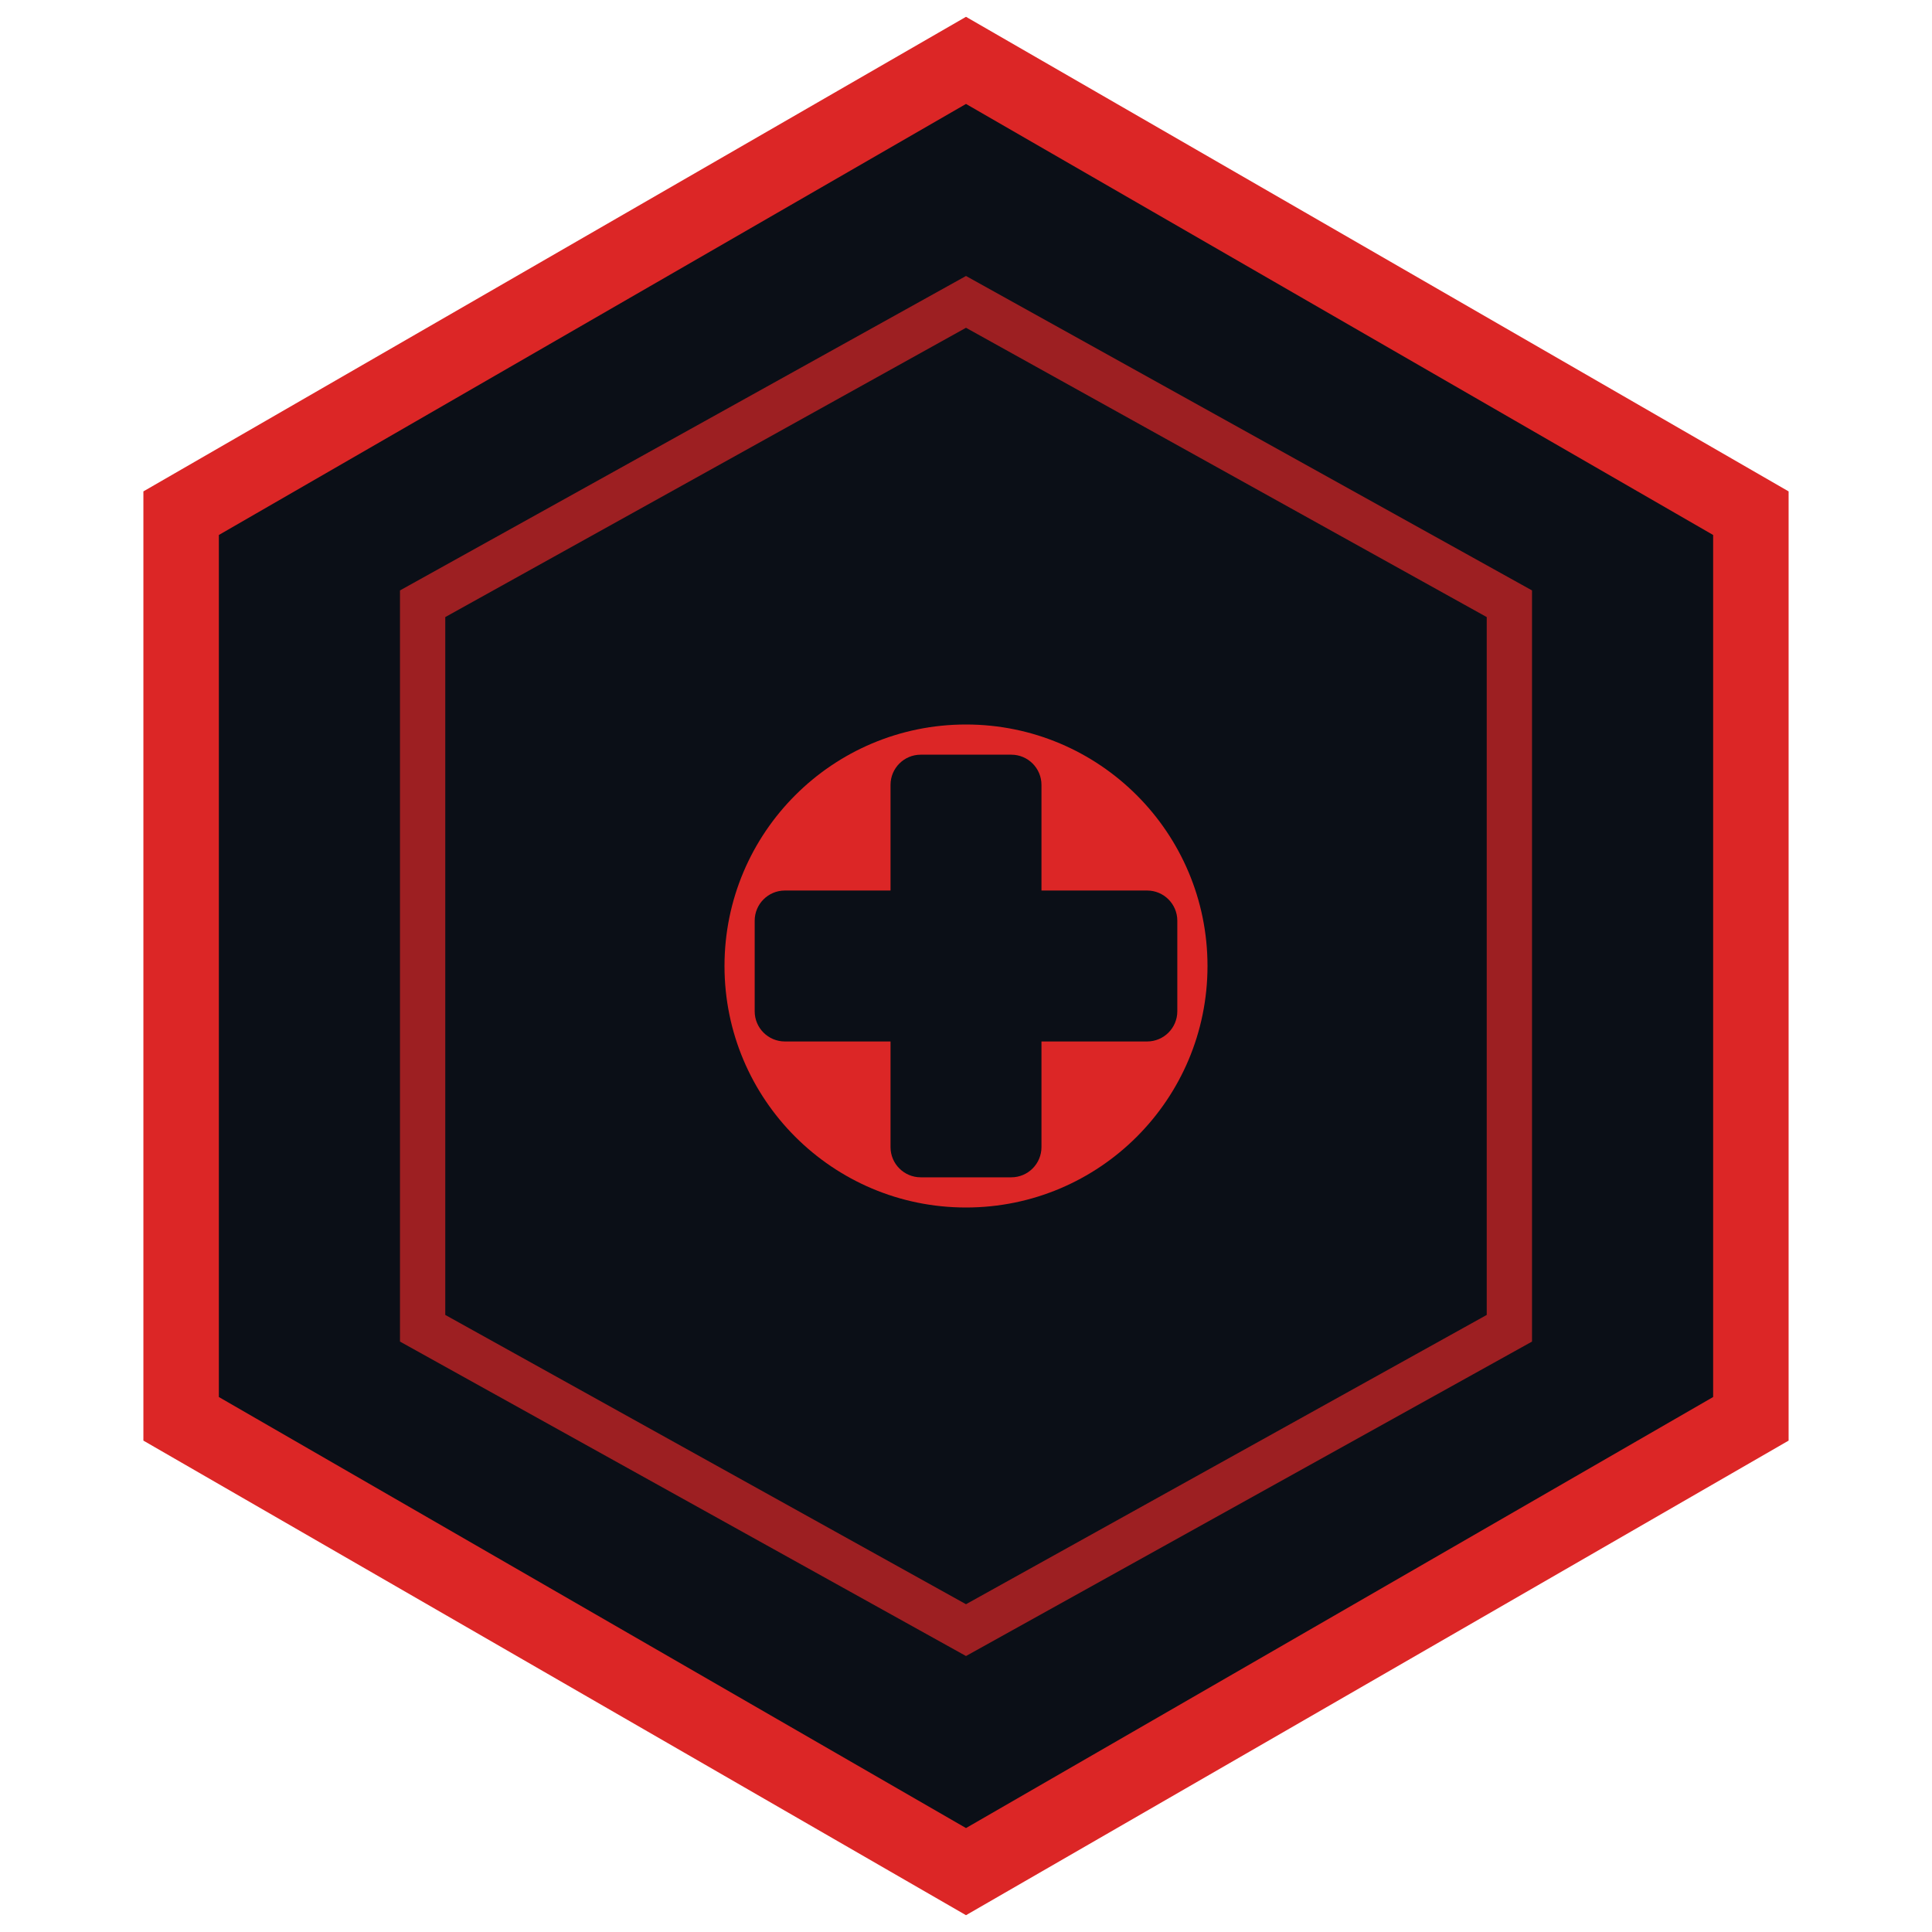
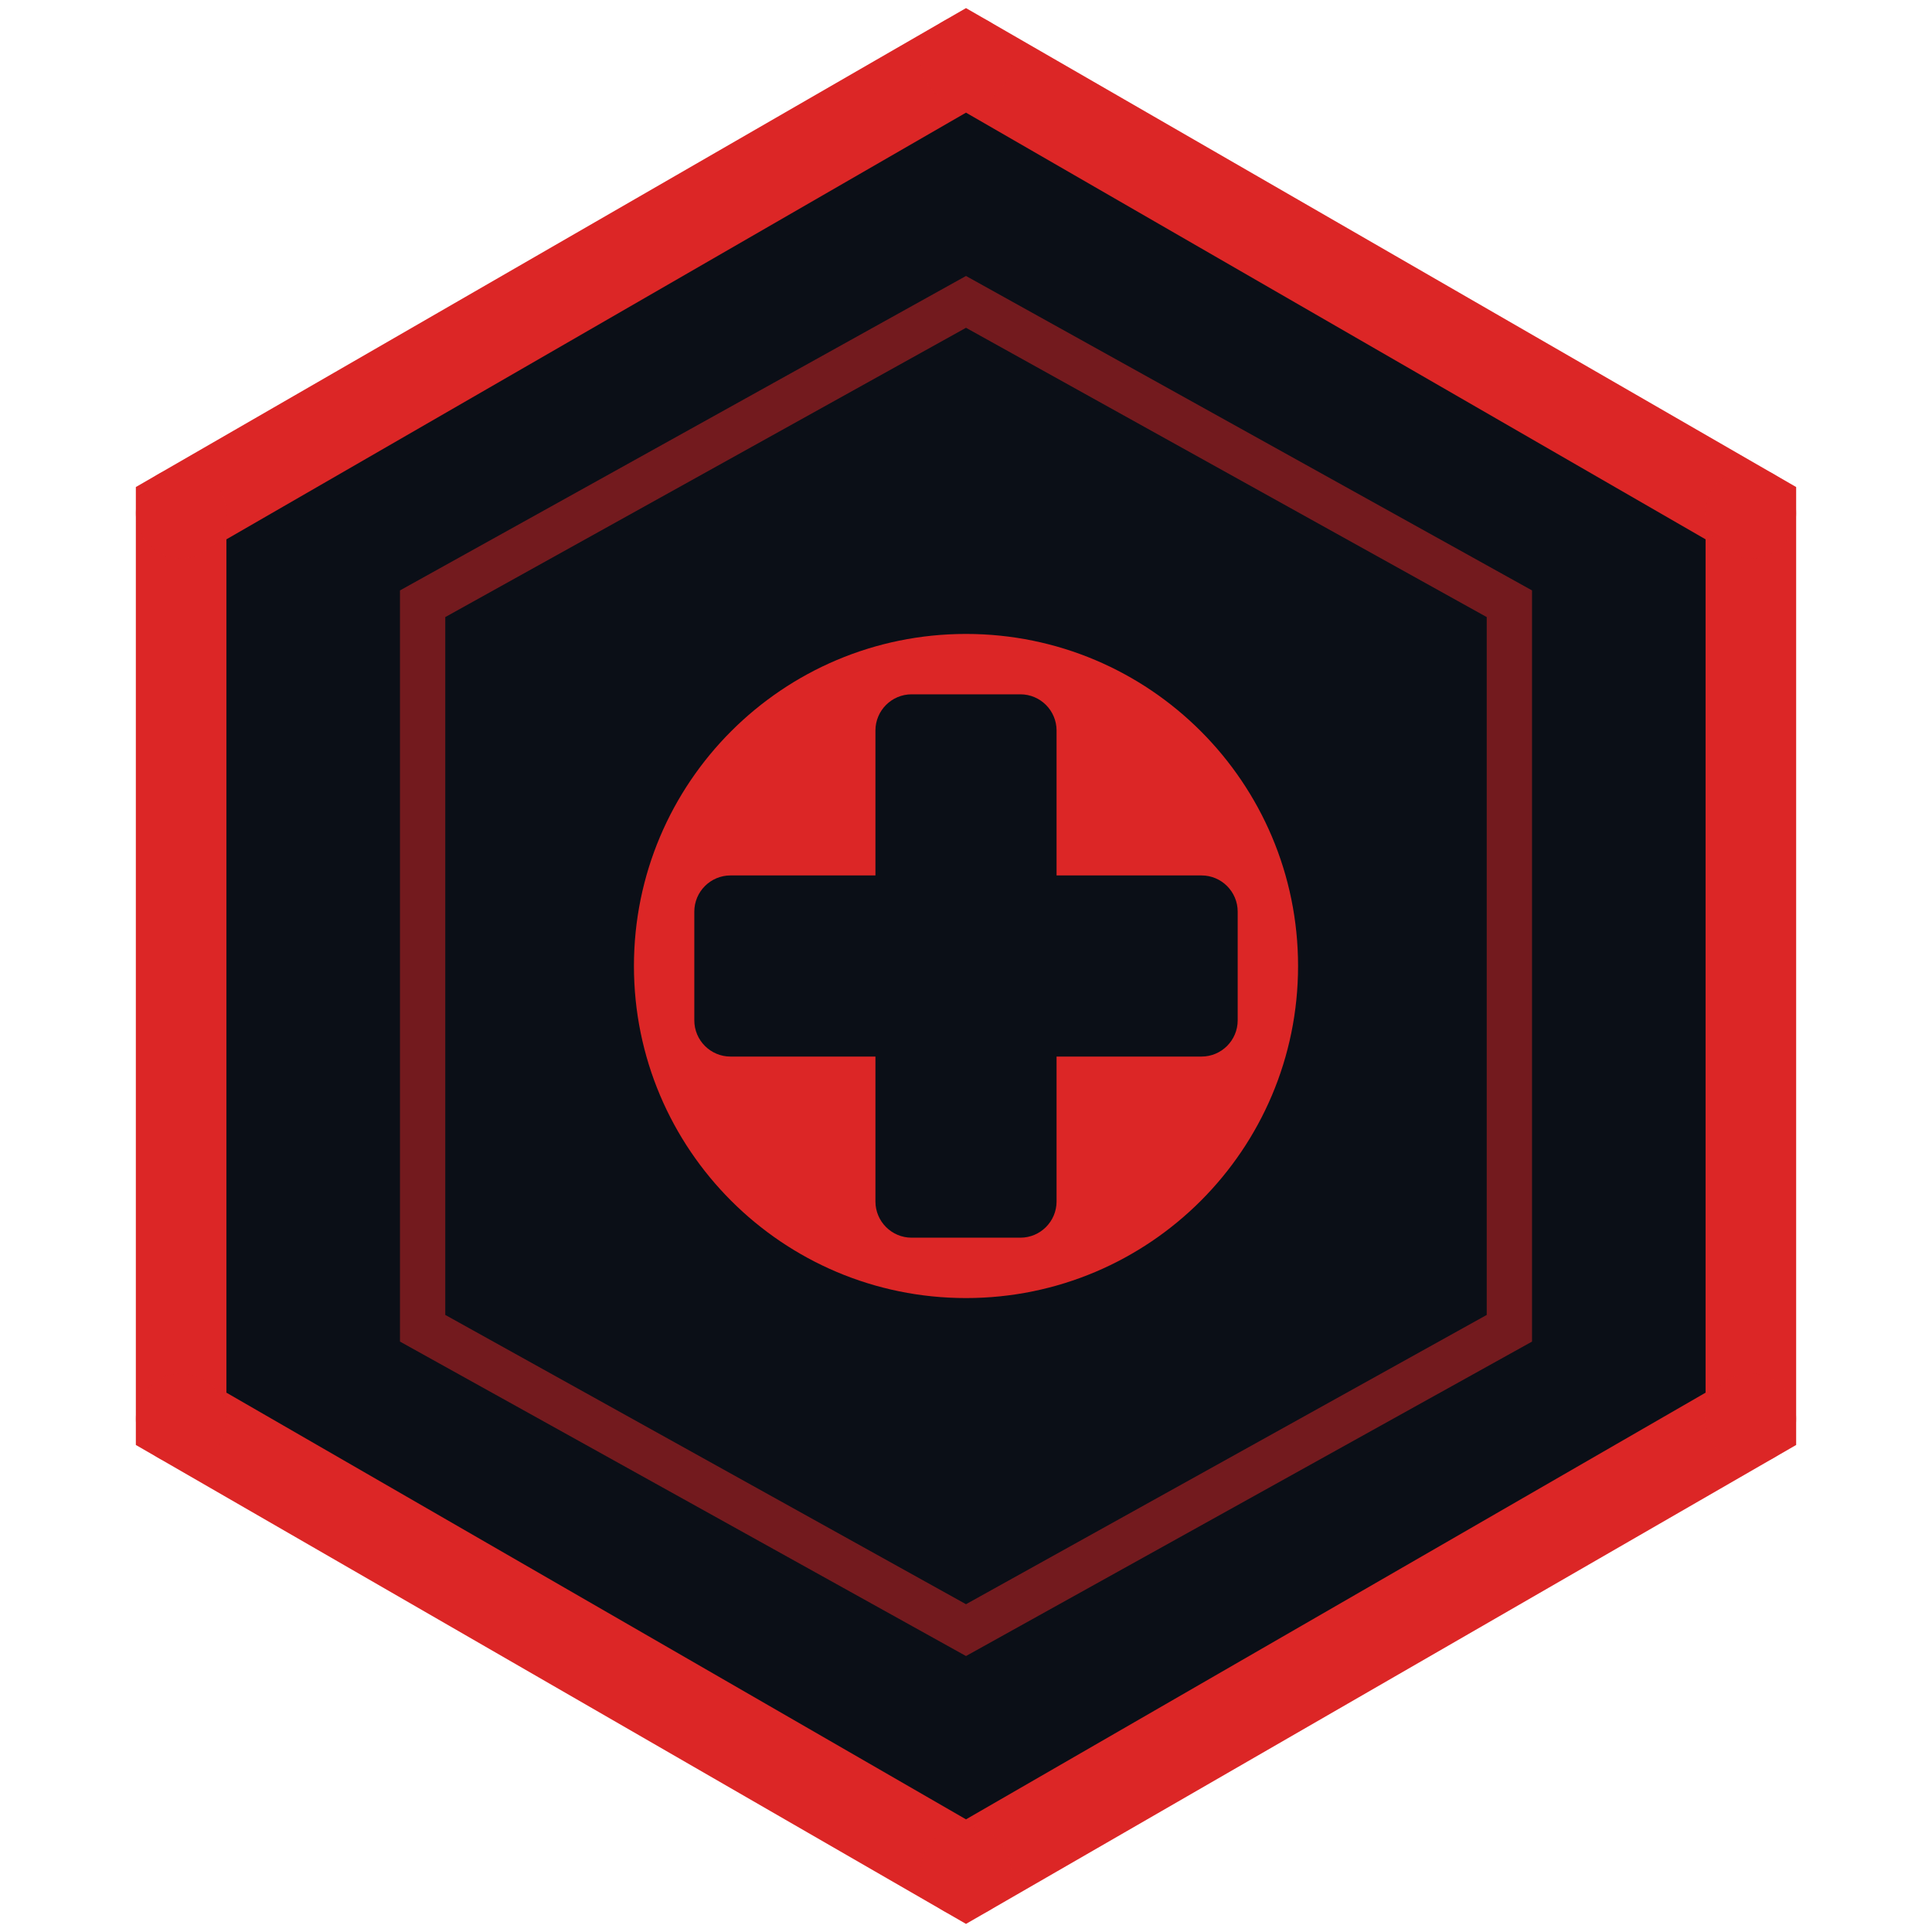
<svg xmlns="http://www.w3.org/2000/svg" viewBox="0 0 64 64" fill="none">
-   <polygon points="32,2 58,17 58,47 32,62 6,47 6,17" fill="#0b0f17" stroke="#dc2626" stroke-width="2.5" />
-   <polygon points="32,10 50,20 50,44 32,54 14,44 14,20" fill="none" stroke="#dc2626" stroke-width="1.5" opacity="0.7" />
-   <circle cx="32" cy="32" r="8" fill="#dc2626" />
-   <rect x="29.5" y="25" width="5" height="14" rx="1" fill="#0b0f17" />
-   <rect x="25" y="29.5" width="14" height="5" rx="1" fill="#0b0f17" />
+   <polygon points="32,2 58,17 58,47 32,62 6,47 6,17" fill="#0b0f17" stroke="#dc2626" stroke-width="3" />
+   <polygon points="32,10 50,20 50,44 32,54 14,44 14,20" fill="none" stroke="#dc2626" stroke-width="1.5" opacity="0.5" />
+   <circle cx="32" cy="32" r="11" fill="#dc2626" />
+   <rect x="29" y="23" width="6" height="18" rx="1.2" fill="#0b0f17" />
+   <rect x="23" y="29" width="18" height="6" rx="1.2" fill="#0b0f17" />
+   <circle cx="32" cy="2" r="1.5" fill="#dc2626" opacity="0.6" />
+   <circle cx="58" cy="17" r="1.5" fill="#dc2626" opacity="0.6" />
+   <circle cx="58" cy="47" r="1.5" fill="#dc2626" opacity="0.6" />
+   <circle cx="32" cy="62" r="1.5" fill="#dc2626" opacity="0.6" />
+   <circle cx="6" cy="47" r="1.5" fill="#dc2626" opacity="0.6" />
+   <circle cx="6" cy="17" r="1.5" fill="#dc2626" opacity="0.6" />
</svg>
